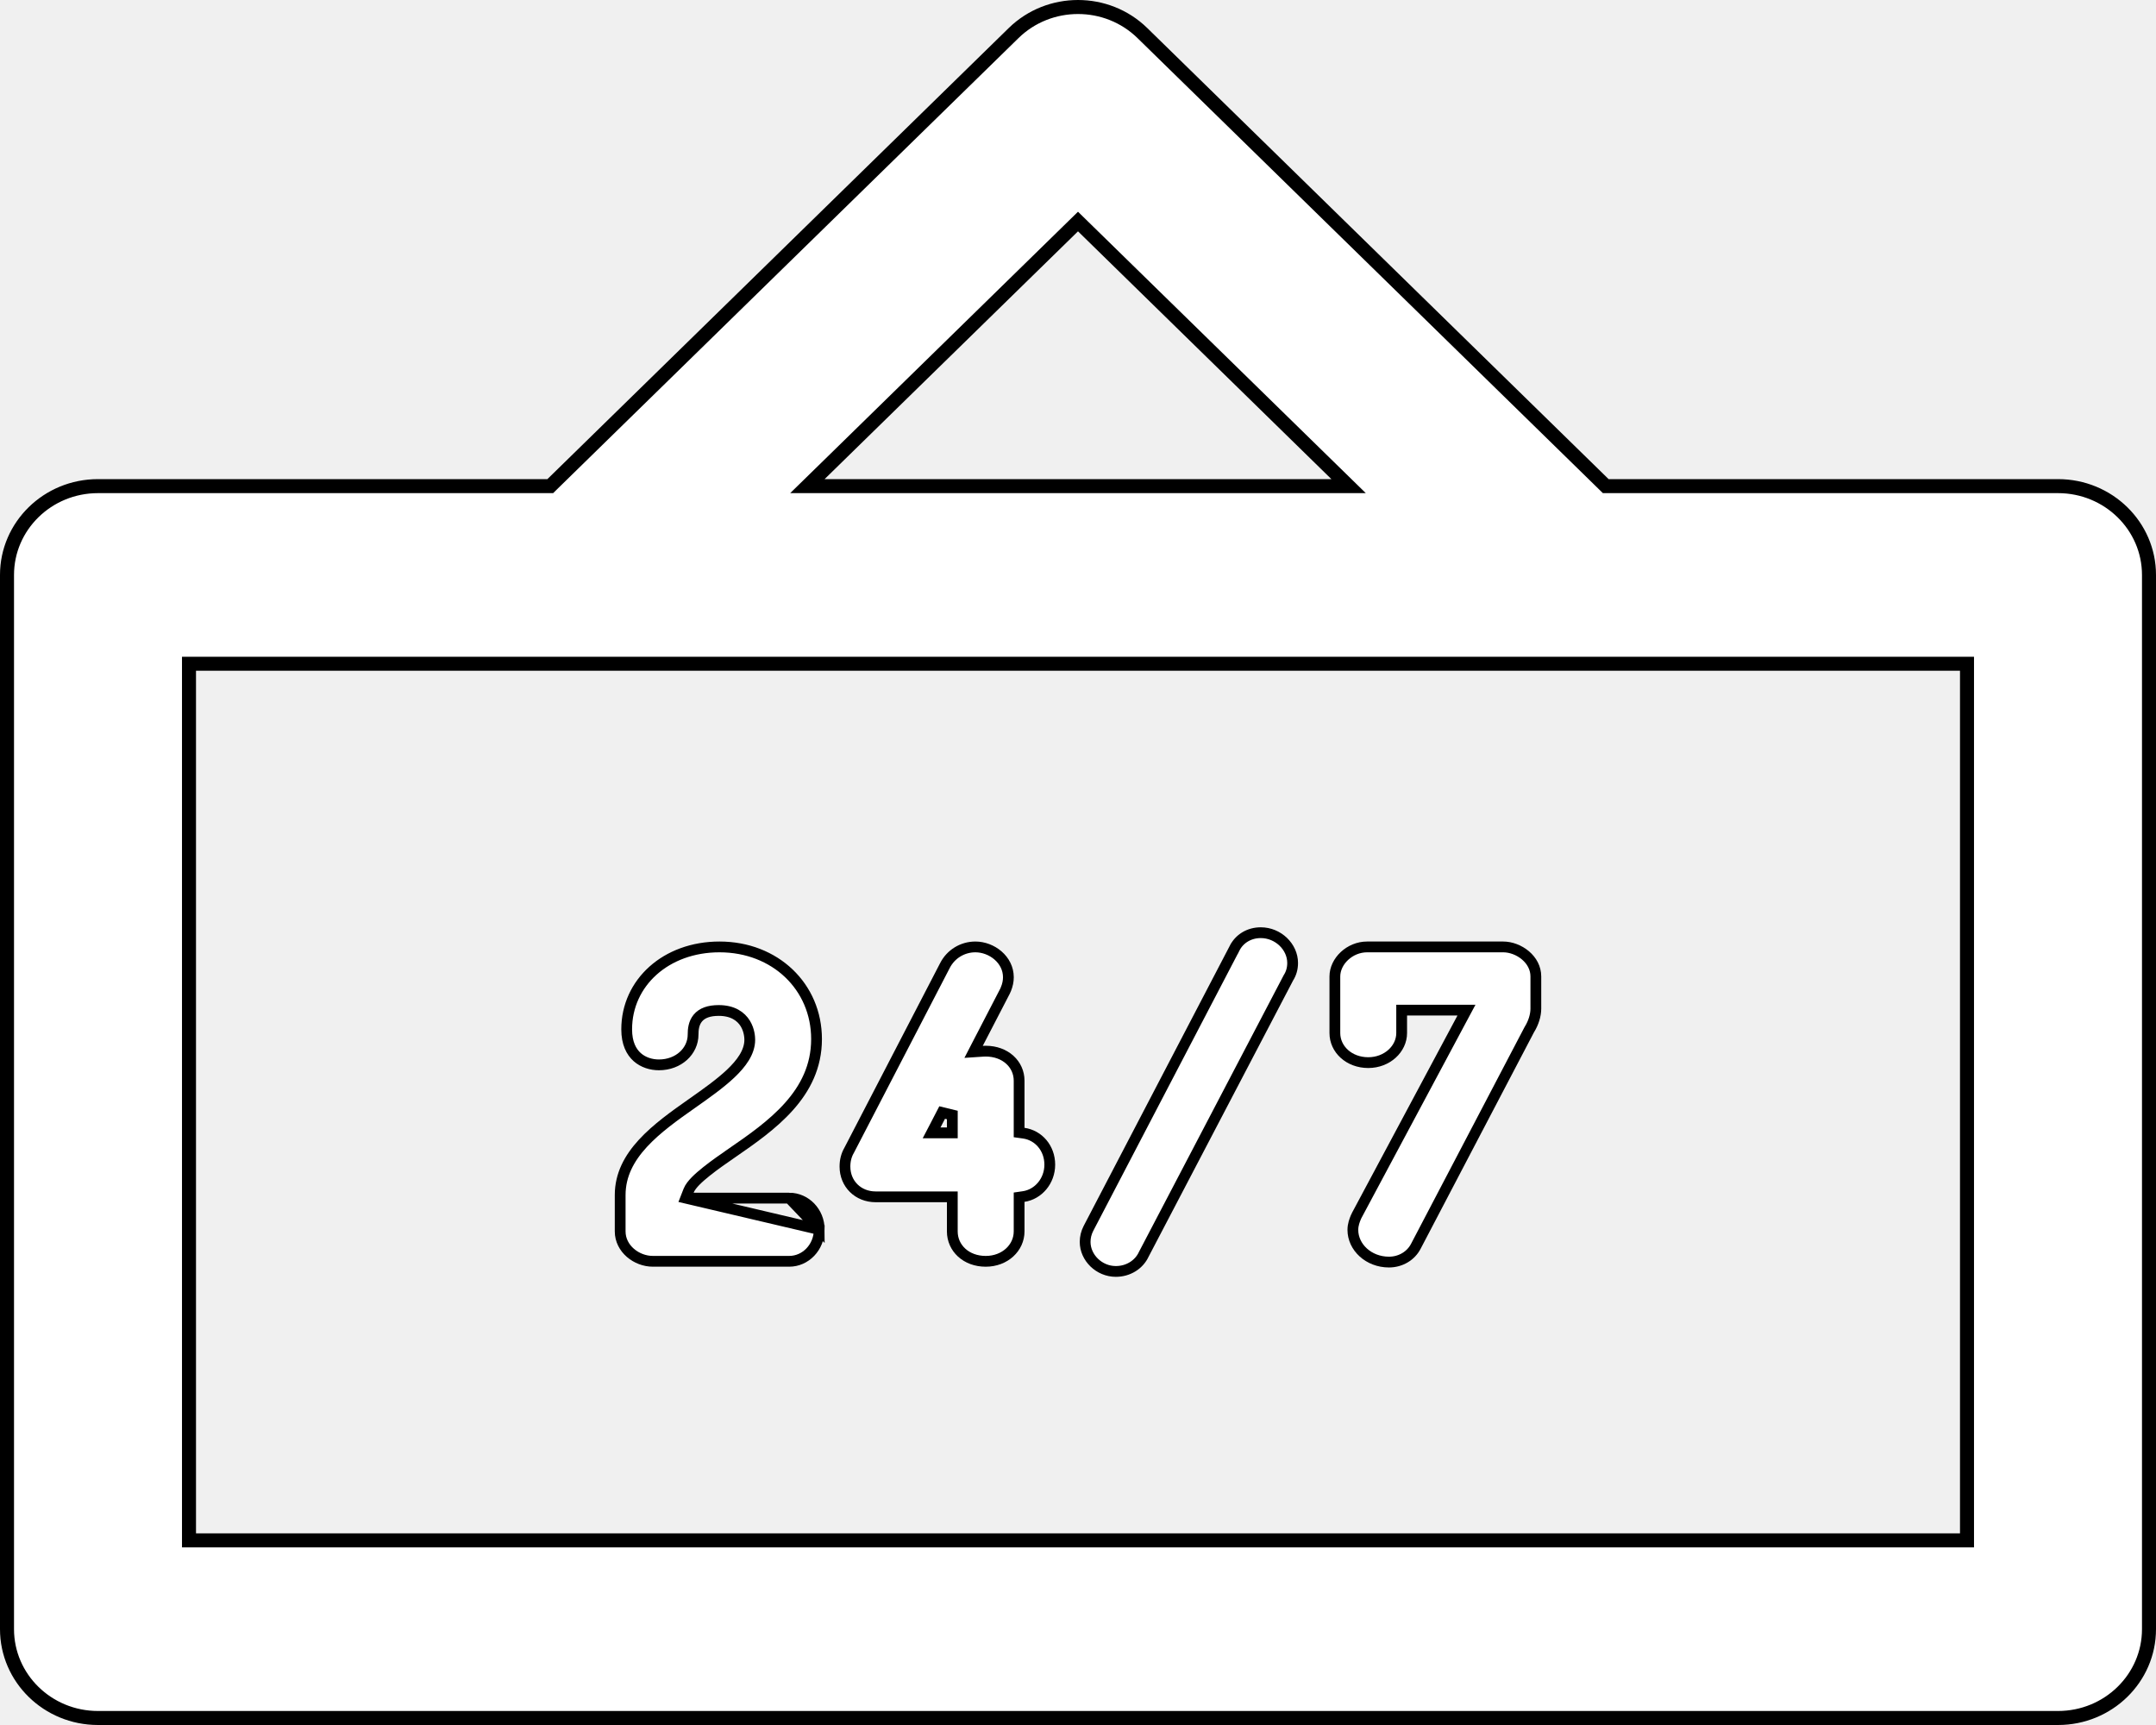
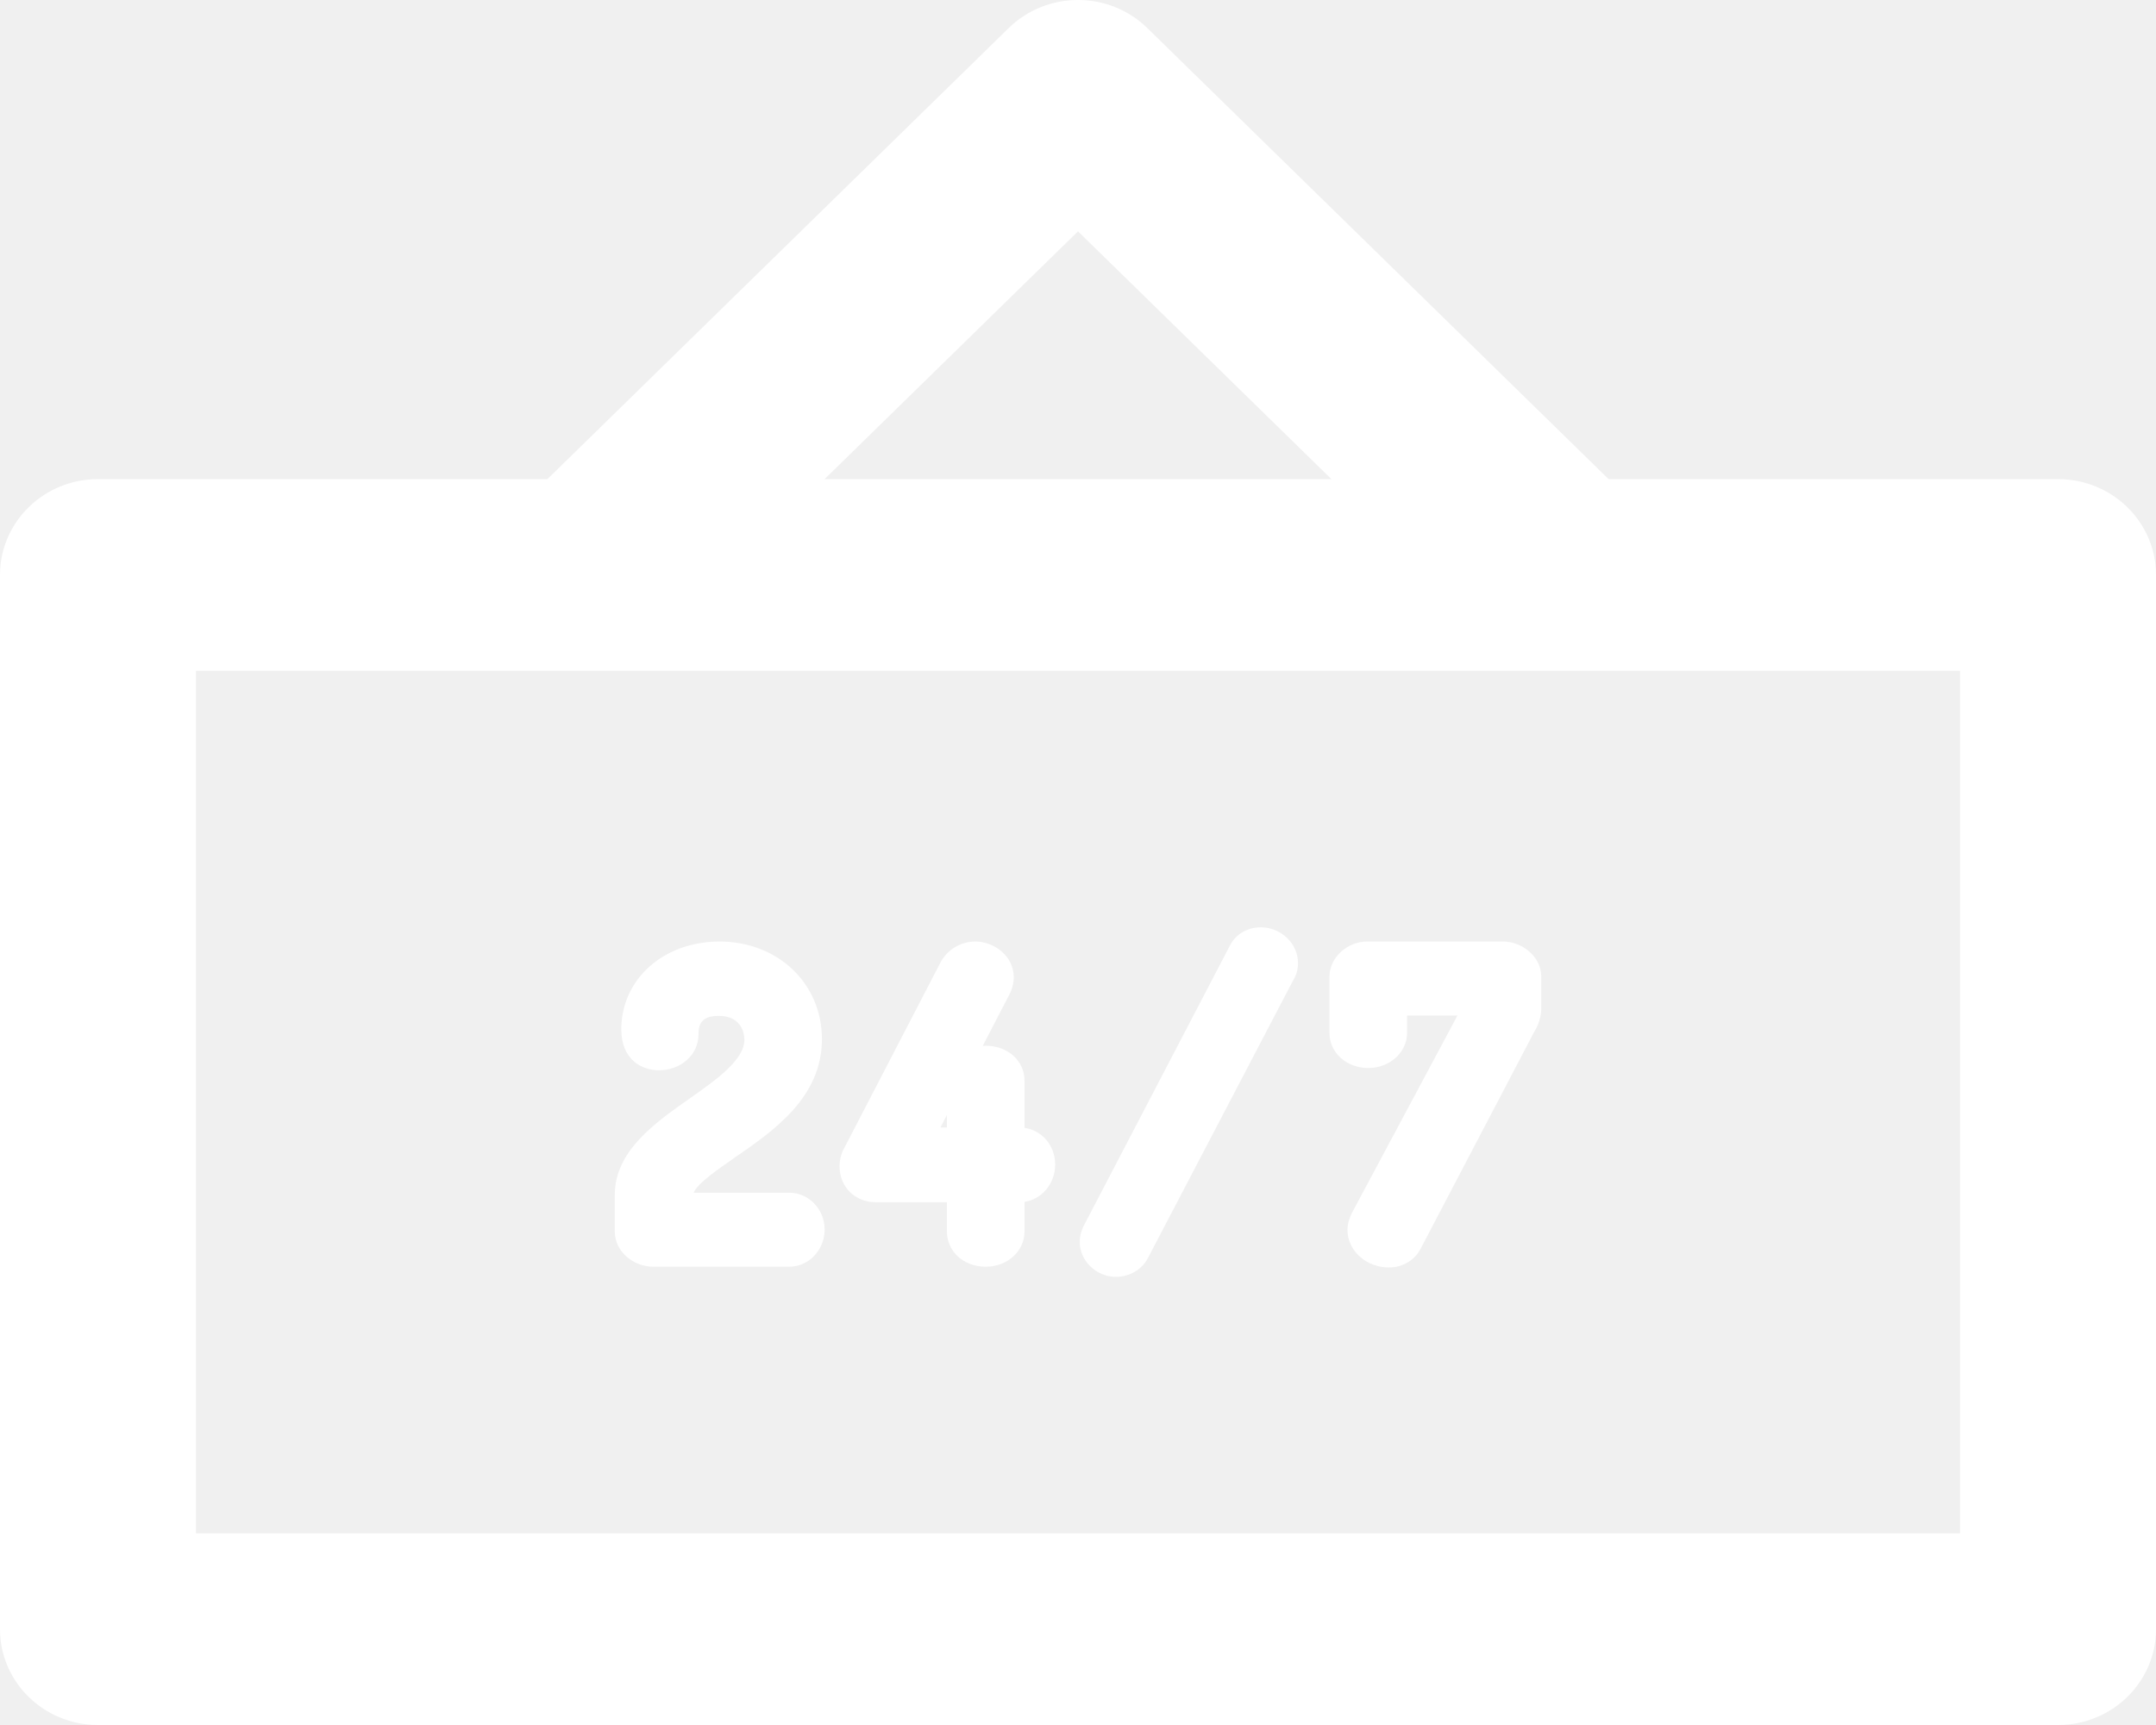
<svg xmlns="http://www.w3.org/2000/svg" width="100" height="80" viewBox="0 0 100 80" fill="none">
-   <path d="M74.383 22.452L74.478 22.545H74.61H95.455C97.792 22.545 99.675 24.396 99.675 26.664V75.556C99.675 77.824 97.792 79.675 95.455 79.675H4.545C2.208 79.675 0.325 77.824 0.325 75.556V26.664C0.325 24.396 2.208 22.545 4.545 22.545H25.39H25.523L25.617 22.452L47.013 1.534C48.662 -0.078 51.338 -0.078 52.987 1.534L74.383 22.452ZM50.227 10.496L50 10.274L49.773 10.496L38.019 21.988L37.449 22.545H38.246H61.754H62.551L61.981 21.988L50.227 10.496ZM90.909 71.437H91.234V71.112V31.108V30.783H90.909H9.091H8.766V31.108V71.112V71.437H9.091H90.909Z" fill="white" stroke="black" stroke-width="0.65" />
-   <path d="M31.805 55.565L31.938 55.224C31.999 55.068 32.125 54.913 32.262 54.773C32.405 54.628 32.582 54.475 32.771 54.325C33.148 54.024 33.593 53.717 33.947 53.473L33.947 53.473L34.09 53.678L33.947 53.473C34.85 52.85 35.833 52.17 36.594 51.317C37.349 50.471 37.873 49.465 37.873 48.189C37.873 45.76 35.954 43.915 33.372 43.915C30.886 43.915 29.067 45.579 29.067 47.737C29.067 48.377 29.279 48.779 29.554 49.025C29.835 49.275 30.208 49.385 30.562 49.385C31.478 49.385 32.147 48.746 32.147 47.98C32.147 47.745 32.174 47.451 32.364 47.219C32.563 46.977 32.887 46.863 33.337 46.863C33.985 46.863 34.365 47.136 34.569 47.468C34.76 47.781 34.776 48.113 34.776 48.223C34.776 48.802 34.378 49.329 33.889 49.792C33.393 50.261 32.74 50.721 32.118 51.159L32.108 51.166L32.108 51.166C31.295 51.738 30.456 52.331 29.817 53.026C29.183 53.717 28.765 54.489 28.765 55.422V57.108C28.765 57.915 29.527 58.495 30.278 58.495H36.609C37.363 58.495 37.998 57.846 37.998 57.021L31.805 55.565ZM31.805 55.565H32.171M31.805 55.565H32.171M32.171 55.565H36.609M32.171 55.565H36.609M36.609 55.565C37.365 55.565 37.998 56.209 37.998 57.021L36.609 55.565Z" fill="white" stroke="black" stroke-width="0.5" />
-   <path d="M47.269 52.306V52.523L47.484 52.553C48.168 52.65 48.692 53.247 48.691 54.014V54.014C48.691 54.774 48.155 55.39 47.482 55.491L47.269 55.522V55.738V57.108C47.269 57.867 46.613 58.496 45.72 58.496C44.809 58.496 44.17 57.882 44.17 57.108V55.755V55.505H43.92H40.616C39.797 55.505 39.191 54.903 39.191 54.101C39.191 53.823 39.255 53.578 39.374 53.367L39.374 53.367L39.379 53.359L43.829 44.778L43.829 44.778L43.83 44.776C44.1 44.248 44.641 43.915 45.24 43.915C45.999 43.915 46.771 44.503 46.771 45.321C46.771 45.504 46.735 45.684 46.65 45.891L46.65 45.892C46.64 45.917 46.628 45.943 46.615 45.967L46.615 45.967L45.36 48.389L45.157 48.782L45.599 48.753C45.639 48.751 45.679 48.749 45.72 48.749C46.633 48.749 47.269 49.358 47.269 50.119V52.306ZM43.399 52.175L43.209 52.539H43.62H43.921H44.171V52.289V51.71L43.699 51.595L43.399 52.175Z" fill="white" stroke="black" stroke-width="0.5" />
-   <path d="M57.253 43.995L57.254 43.995L57.257 43.989C57.475 43.539 57.935 43.255 58.477 43.255C59.286 43.255 59.955 43.911 59.955 44.659V44.659C59.955 44.918 59.888 45.148 59.758 45.351L59.753 45.36L59.748 45.37L53.056 58.16L53.056 58.16L53.051 58.17C52.829 58.65 52.331 58.965 51.755 58.965C50.977 58.965 50.331 58.327 50.331 57.595C50.331 57.382 50.381 57.173 50.484 56.971C50.484 56.971 50.484 56.971 50.484 56.971L57.253 43.995Z" fill="white" stroke="black" stroke-width="0.5" />
-   <path d="M65.262 46.847H65.012V47.097V47.911C65.012 48.642 64.342 49.281 63.463 49.281C62.567 49.281 61.914 48.657 61.914 47.911V45.286C61.914 44.578 62.6 43.915 63.409 43.915H69.722C70.077 43.915 70.461 44.059 70.755 44.308C71.047 44.556 71.236 44.895 71.236 45.286C71.236 45.286 71.236 45.286 71.236 45.286V46.781C71.236 47.08 71.128 47.437 70.938 47.741L70.933 47.749L70.928 47.758L65.672 57.794L65.672 57.794L65.671 57.796C65.443 58.241 64.966 58.531 64.423 58.531C63.476 58.531 62.749 57.838 62.749 57.039C62.749 56.794 62.83 56.593 62.889 56.45C62.901 56.42 62.914 56.392 62.928 56.366L62.929 56.365L67.821 47.215L68.018 46.847H67.6H65.262Z" fill="white" stroke="black" stroke-width="0.5" />
+   <path d="M95.454 22.22H74.61L53.214 1.301C51.439 -0.434 48.561 -0.434 46.786 1.301L25.39 22.22H4.545C2.035 22.22 0 24.21 0 26.664V75.556C0 78.01 2.035 80 4.545 80H95.454C97.965 80 100 78.01 100 75.556V26.664C100 24.21 97.965 22.22 95.454 22.22ZM50 10.729L61.754 22.22H38.246L50 10.729ZM90.909 71.112H9.091V31.108H90.909V71.112Z" fill="white" />
+   <path d="M36.609 55.315H32.171C32.337 54.888 33.38 54.168 34.09 53.678C35.887 52.438 38.123 50.896 38.123 48.189C38.123 45.61 36.081 43.665 33.372 43.665C30.775 43.665 28.817 45.416 28.817 47.737C28.817 49.138 29.757 49.635 30.562 49.635C31.591 49.635 32.397 48.908 32.397 47.98C32.397 47.53 32.511 47.113 33.337 47.113C34.469 47.113 34.526 48.038 34.526 48.223C34.526 49.158 33.224 50.075 31.964 50.961C30.347 52.1 28.515 53.391 28.515 55.422V57.108C28.515 58.087 29.427 58.745 30.278 58.745H36.609C37.513 58.745 38.248 57.972 38.248 57.021C38.248 56.081 37.512 55.315 36.609 55.315Z" fill="white" />
+   <path d="M47.519 52.306V50.119C47.519 49.196 46.746 48.499 45.72 48.499C45.674 48.499 45.628 48.501 45.582 48.504L46.837 46.082C46.853 46.051 46.868 46.018 46.882 45.986C46.977 45.752 47.021 45.541 47.021 45.321C47.021 44.331 46.1 43.665 45.24 43.665C44.547 43.665 43.92 44.05 43.608 44.663L39.157 53.244C39.014 53.496 38.941 53.784 38.941 54.101C38.941 55.044 39.661 55.755 40.616 55.755H43.92V57.108C43.92 58.042 44.694 58.746 45.72 58.746C46.728 58.746 47.519 58.026 47.519 57.108V55.738C48.322 55.618 48.941 54.891 48.941 54.014C48.942 53.13 48.333 52.421 47.519 52.306ZM43.62 52.289L43.921 51.71V52.289H43.62Z" fill="white" />
+   <path d="M58.477 43.005C57.845 43.005 57.295 43.339 57.032 43.879L50.262 56.857C50.142 57.092 50.081 57.341 50.081 57.595C50.081 58.473 50.847 59.215 51.755 59.215C52.422 59.215 53.012 58.849 53.278 58.276L59.969 45.485C60.126 45.24 60.205 44.963 60.205 44.659C60.205 43.763 59.414 43.005 58.477 43.005Z" fill="white" />
+   <path d="M69.722 43.665H63.409C62.479 43.665 61.664 44.423 61.664 45.286V47.911C61.664 48.819 62.454 49.531 63.463 49.531C64.454 49.531 65.262 48.804 65.262 47.911V47.097H67.6L62.708 56.247C62.689 56.282 62.672 56.319 62.657 56.356C62.598 56.499 62.499 56.741 62.499 57.039C62.499 57.999 63.362 58.781 64.423 58.781C65.055 58.781 65.62 58.443 65.893 57.91L71.15 47.874C71.362 47.536 71.486 47.133 71.486 46.781V45.286C71.486 44.331 70.557 43.665 69.722 43.665Z" fill="white" />
</svg>
